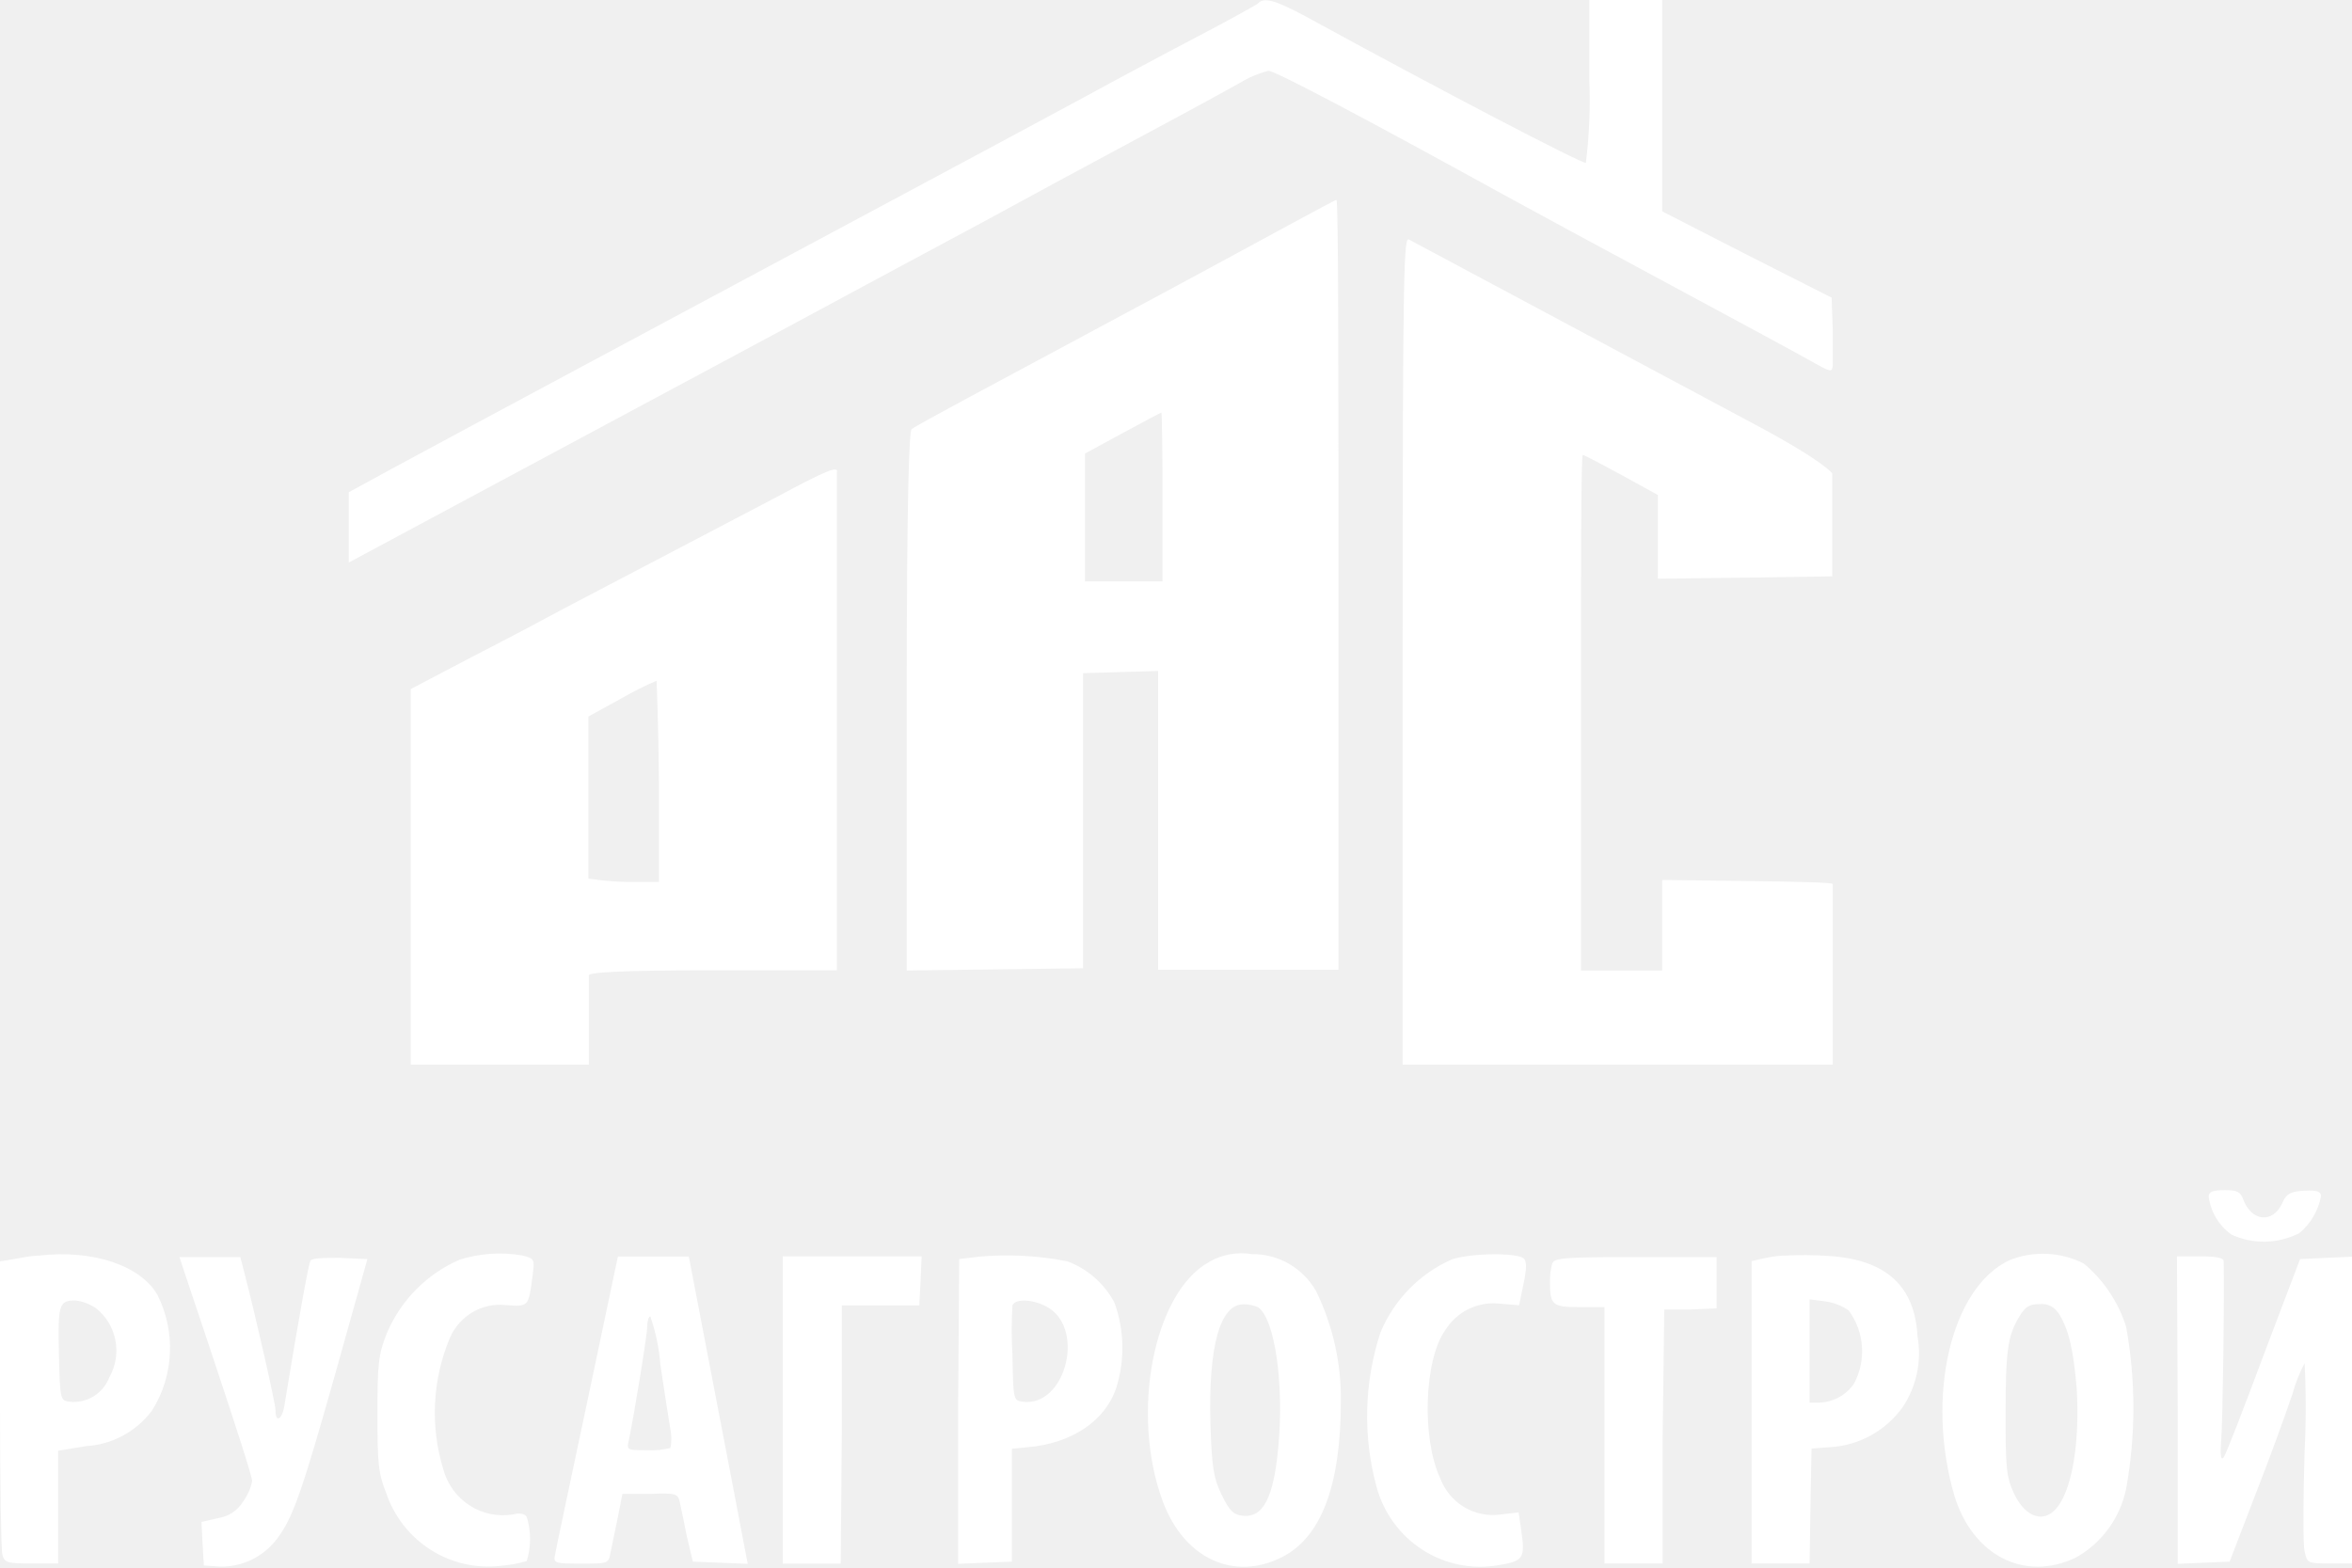
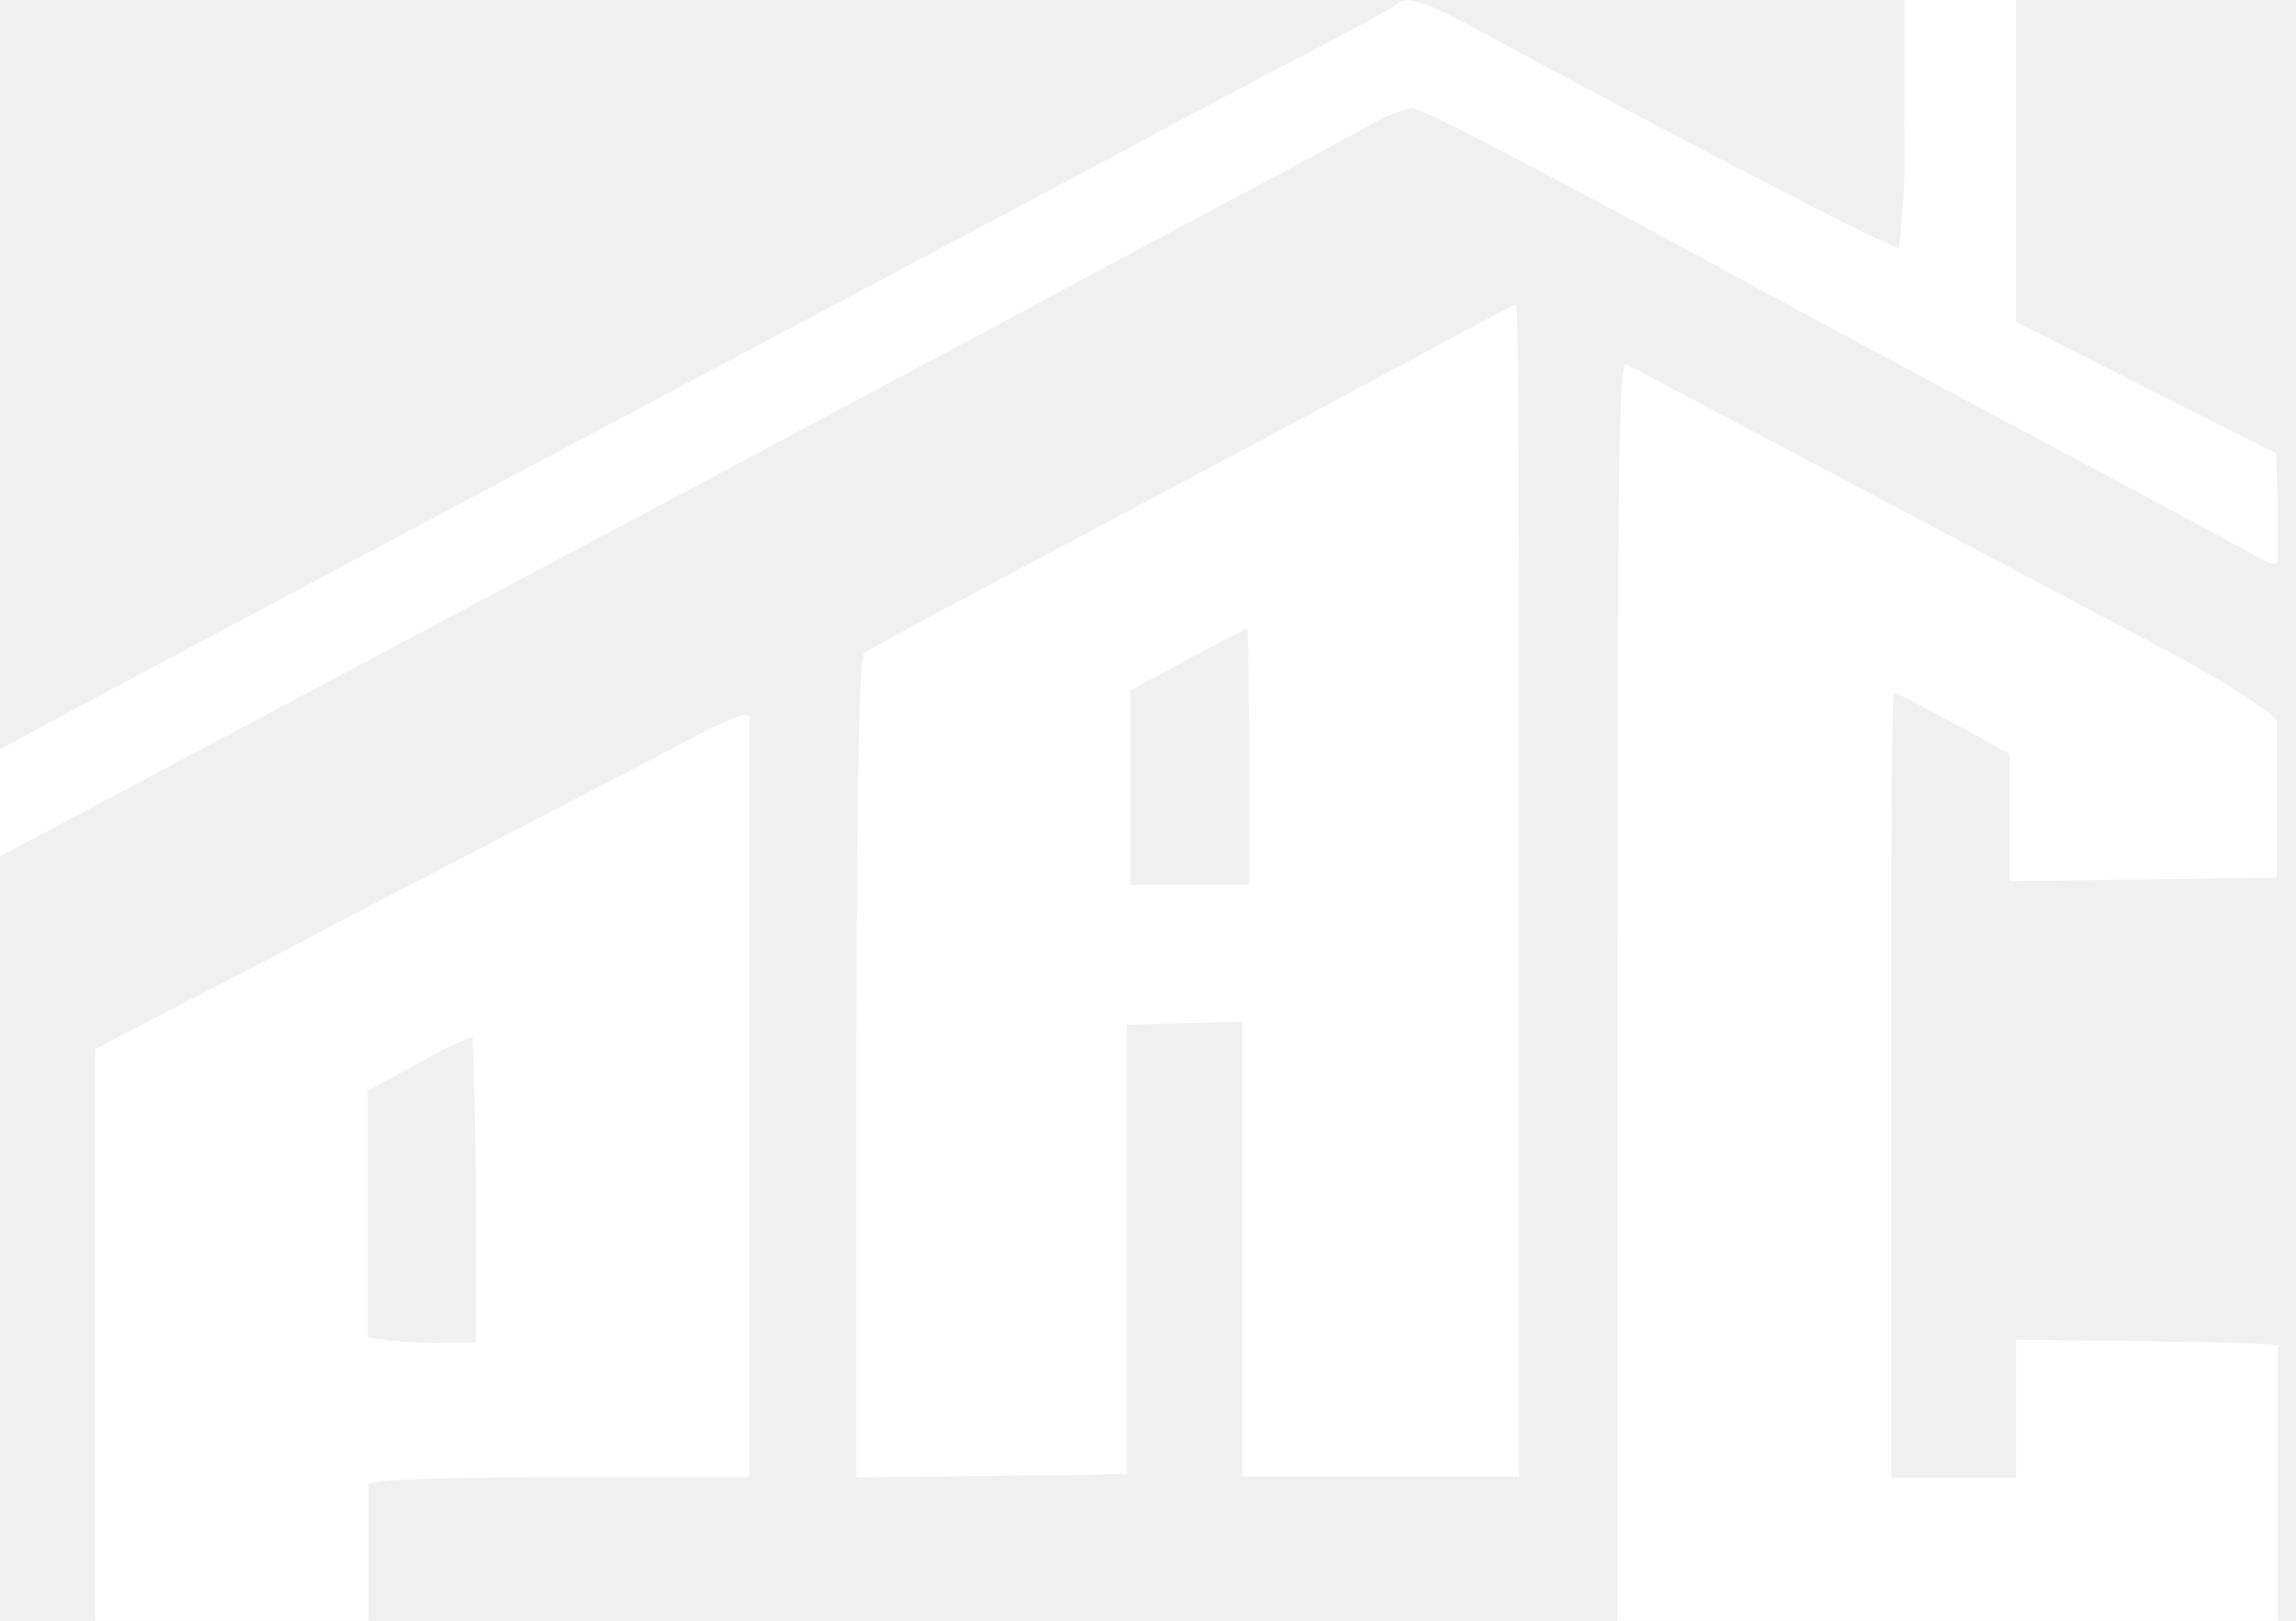
- <svg xmlns="http://www.w3.org/2000/svg" width="45" height="30" viewBox="0 0 45 30" fill="none">
-   <path fill-rule="evenodd" clip-rule="evenodd" d="M24.07 0.064C24.031 0.099 23.501 0.392 22.887 0.713C22.273 1.034 21.324 1.542 20.777 1.842L19.071 2.76C15.659 4.588 8.17 8.601 7.507 8.965L6.673 9.42V10.765L7.58 10.278L15.349 6.109L16.573 5.449L17.721 4.832L18.767 4.271C19.535 3.851 20.93 3.095 22.538 2.234C22.964 2.005 23.498 1.712 23.724 1.585C23.894 1.481 24.077 1.404 24.269 1.355C24.394 1.355 26.069 2.238 28.765 3.724C29.233 3.981 30.666 4.758 31.953 5.449C33.241 6.141 34.458 6.801 34.664 6.918C35.034 7.126 35.051 7.129 35.065 6.992V6.879C35.065 6.879 35.065 6.706 35.065 6.311L35.044 5.696L33.415 4.871L31.803 4.045V0H30.408V1.535C30.429 2.063 30.407 2.592 30.342 3.116C30.29 3.148 27.593 1.744 24.942 0.293C24.387 0 24.185 -0.056 24.07 0.064ZM22.538 5.456L18.534 7.606C17.983 7.902 17.487 8.174 17.442 8.213C17.396 8.252 17.348 9.406 17.348 13.429V18.572L19.033 18.551L20.721 18.529V12.882L21.439 12.861L22.158 12.84V18.558H25.608V11.192C25.608 7.14 25.608 3.826 25.57 3.826C25.531 3.826 24.188 4.567 22.538 5.456ZM26.836 12.438V20.372H35.065V18.681C35.065 17.749 35.065 16.945 35.065 16.916C35.065 16.888 34.367 16.871 33.453 16.86L31.803 16.839V18.572H30.248V13.631C30.248 10.924 30.248 8.707 30.283 8.707C30.317 8.707 30.631 8.88 31.022 9.088L31.72 9.473V11.075L33.387 11.054L35.055 11.029V9.06C35.055 9.06 34.929 8.848 33.607 8.139L26.965 4.588C26.86 4.507 26.836 4.906 26.836 12.438ZM22.242 9.508V11.125H20.759V8.679L21.481 8.287C21.879 8.072 22.21 7.895 22.221 7.895C22.231 7.895 22.242 8.622 22.242 9.508ZM14.826 9.529L10.786 11.647C10.5 11.802 9.74 12.208 9.063 12.554L7.859 13.186V20.372H11.267V19.564C11.267 19.119 11.267 18.713 11.267 18.663C11.267 18.614 11.773 18.568 13.629 18.568H16.012V13.832C16.012 11.227 16.012 9.071 16.012 9.042C16.047 8.908 15.834 8.986 14.826 9.529ZM12.607 14.965V16.878H12.213C11.987 16.882 11.761 16.872 11.536 16.849L11.257 16.814V15.265V13.712L11.899 13.359C12.113 13.235 12.334 13.124 12.562 13.027C12.562 13.027 12.6 13.913 12.607 14.965ZM42.258 22.899C42.277 23.044 42.326 23.183 42.401 23.309C42.476 23.434 42.576 23.542 42.694 23.626C42.899 23.72 43.122 23.766 43.346 23.761C43.571 23.756 43.791 23.7 43.992 23.598C44.208 23.419 44.355 23.169 44.407 22.892C44.407 22.8 44.334 22.775 44.093 22.786C43.852 22.797 43.744 22.828 43.664 23.029C43.483 23.414 43.078 23.382 42.917 22.948C42.865 22.807 42.799 22.775 42.569 22.775C42.338 22.775 42.258 22.807 42.258 22.899ZM0.747 24.028C0.603 24.028 0.377 24.074 0.244 24.099L0 24.138V26.859C0 28.355 0.021 29.658 0.045 29.749C0.087 29.905 0.136 29.919 0.603 29.919H1.113V27.762L1.643 27.674C1.889 27.66 2.13 27.592 2.348 27.475C2.566 27.358 2.756 27.195 2.906 26.997C3.114 26.668 3.233 26.29 3.251 25.901C3.269 25.511 3.186 25.123 3.01 24.776C2.683 24.212 1.765 23.908 0.743 24.028H0.747ZM8.794 24.106C8.167 24.378 7.667 24.883 7.399 25.518C7.242 25.92 7.221 26.086 7.221 27.06C7.221 28.034 7.242 28.2 7.392 28.581C7.546 29.028 7.846 29.408 8.242 29.659C8.639 29.911 9.107 30.018 9.572 29.965C9.743 29.952 9.913 29.921 10.078 29.873C10.163 29.598 10.163 29.304 10.078 29.029C10.04 28.966 9.949 28.948 9.82 28.98C9.532 29.029 9.237 28.97 8.99 28.812C8.743 28.654 8.563 28.41 8.484 28.126C8.227 27.295 8.272 26.399 8.609 25.599C8.699 25.394 8.851 25.223 9.042 25.11C9.234 24.998 9.456 24.951 9.677 24.974C10.109 25.009 10.113 25.006 10.186 24.441C10.231 24.088 10.231 24.088 9.994 24.025C9.592 23.956 9.18 23.984 8.791 24.106H8.794ZM18.722 24.049L18.352 24.095L18.331 27.011V29.926L18.837 29.905L19.36 29.884V28.803V27.724L19.657 27.695C20.501 27.625 21.143 27.194 21.356 26.562C21.525 26.028 21.513 25.451 21.321 24.925C21.126 24.561 20.808 24.282 20.424 24.138C19.863 24.027 19.288 23.997 18.719 24.049H18.722ZM23.138 24.148C22.071 24.727 21.621 27.049 22.249 28.736C22.654 29.823 23.609 30.268 24.534 29.795C25.28 29.414 25.654 28.421 25.654 26.817C25.663 26.082 25.499 25.356 25.176 24.699C25.051 24.484 24.873 24.306 24.658 24.183C24.444 24.06 24.201 23.997 23.955 24C23.673 23.953 23.383 24.005 23.135 24.148H23.138ZM27.774 24.102C27.162 24.373 26.676 24.871 26.414 25.493C26.099 26.45 26.072 27.481 26.337 28.454C26.473 28.953 26.787 29.383 27.22 29.66C27.652 29.937 28.171 30.04 28.674 29.951C29.152 29.873 29.184 29.82 29.104 29.276L29.055 28.941L28.706 28.983C28.463 29.016 28.216 28.964 28.006 28.836C27.796 28.708 27.636 28.511 27.551 28.278C27.202 27.529 27.244 26.026 27.652 25.454C27.76 25.281 27.913 25.142 28.094 25.052C28.275 24.963 28.477 24.926 28.678 24.946L29.065 24.978L29.149 24.568C29.212 24.272 29.212 24.134 29.149 24.078C29.013 23.975 28.172 23.972 27.771 24.102H27.774ZM34.144 24.028C33.98 24.028 33.771 24.074 33.68 24.095L33.513 24.134V29.919H34.622L34.639 28.821L34.66 27.72L35.034 27.692C35.302 27.674 35.563 27.597 35.798 27.467C36.034 27.336 36.238 27.155 36.398 26.936C36.668 26.537 36.772 26.047 36.687 25.571C36.635 24.607 36.084 24.106 34.995 24.035C34.711 24.015 34.425 24.013 34.141 24.028H34.144ZM38.438 24.12C37.322 24.649 36.841 26.732 37.392 28.62C37.741 29.764 38.728 30.275 39.712 29.809C39.957 29.673 40.17 29.485 40.337 29.258C40.504 29.031 40.62 28.77 40.678 28.493C40.864 27.466 40.864 26.414 40.678 25.387C40.528 24.915 40.247 24.495 39.869 24.18C39.648 24.068 39.405 24.004 39.158 23.994C38.911 23.984 38.664 24.026 38.435 24.12H38.438ZM4.127 26.135C4.507 27.279 4.824 28.253 4.824 28.341C4.797 28.48 4.74 28.611 4.657 28.726C4.605 28.813 4.535 28.887 4.451 28.944C4.367 29 4.272 29.036 4.172 29.051L3.855 29.125L3.876 29.541L3.9 29.958L4.21 29.979C4.42 29.983 4.628 29.938 4.817 29.846C5.006 29.754 5.171 29.618 5.299 29.449C5.606 29.044 5.777 28.549 6.419 26.273L7.029 24.095L6.509 24.071C6.185 24.071 5.969 24.071 5.937 24.131C5.906 24.191 5.728 25.14 5.442 26.894C5.4 27.162 5.271 27.247 5.271 26.986C5.271 26.859 4.905 25.242 4.671 24.339L4.598 24.056H3.433L4.127 26.135ZM11.236 26.823C10.915 28.341 10.636 29.647 10.619 29.753C10.584 29.915 10.619 29.922 11.111 29.922C11.602 29.922 11.641 29.922 11.672 29.753C11.693 29.661 11.752 29.365 11.808 29.096L11.909 28.588H12.44C12.938 28.567 12.97 28.588 13.005 28.74C13.026 28.835 13.088 29.132 13.141 29.4L13.256 29.884L13.783 29.905L14.306 29.926L14.215 29.453C14.166 29.192 13.915 27.872 13.653 26.517L13.179 24.046H11.822L11.236 26.823ZM14.976 26.993V29.922H16.085L16.106 27.452V24.981H17.588L17.613 24.512L17.634 24.042H14.976V26.993ZM29.7 24.169C29.669 24.285 29.654 24.403 29.655 24.522C29.655 24.974 29.697 25.013 30.216 25.013H30.698V29.919H31.811V27.494L31.842 25.059H32.341L32.843 25.038V24.056H31.294C29.948 24.056 29.738 24.071 29.7 24.177V24.169ZM41.665 26.993V29.926L42.16 29.905L42.659 29.884L43.165 28.567C43.444 27.861 43.755 26.989 43.863 26.668C43.919 26.466 43.996 26.271 44.093 26.086C44.122 26.648 44.122 27.211 44.093 27.773C44.065 28.698 44.062 29.562 44.093 29.689C44.142 29.915 44.152 29.919 44.581 29.919H45V24.049L44.501 24.071L44.006 24.095L43.308 25.934C42.931 26.947 42.59 27.829 42.544 27.889C42.499 27.949 42.471 27.889 42.499 27.537C42.527 27.183 42.562 24.713 42.544 24.134C42.544 24.071 42.401 24.042 42.094 24.042H41.651L41.665 26.993ZM1.831 25.031C2.026 25.182 2.159 25.399 2.207 25.643C2.255 25.886 2.215 26.139 2.093 26.354C2.034 26.508 1.927 26.638 1.787 26.723C1.648 26.808 1.484 26.843 1.322 26.823C1.155 26.799 1.148 26.781 1.127 25.902C1.106 24.963 1.127 24.886 1.444 24.886C1.582 24.904 1.715 24.953 1.831 25.031ZM20.069 25.031C20.766 25.472 20.369 26.94 19.559 26.823C19.392 26.799 19.385 26.781 19.371 25.934C19.352 25.616 19.352 25.296 19.371 24.978C19.434 24.837 19.8 24.865 20.069 25.031ZM35.369 25.076C35.518 25.277 35.607 25.517 35.624 25.768C35.642 26.018 35.587 26.269 35.466 26.488C35.39 26.595 35.291 26.682 35.176 26.743C35.061 26.804 34.933 26.838 34.803 26.841H34.622V24.865L34.922 24.904C35.082 24.925 35.235 24.985 35.369 25.076ZM24.07 25.017C24.387 25.228 24.569 26.467 24.46 27.663C24.37 28.673 24.167 29.054 23.763 29.005C23.595 28.983 23.519 28.906 23.372 28.602C23.226 28.299 23.184 28.105 23.159 27.247C23.117 25.765 23.341 24.956 23.794 24.96C23.889 24.958 23.983 24.977 24.07 25.017ZM39.384 25.126C39.583 25.44 39.67 25.832 39.733 26.573C39.802 27.762 39.6 28.729 39.23 28.966C38.996 29.114 38.717 28.966 38.533 28.581C38.389 28.267 38.372 28.098 38.372 27.102C38.372 25.86 38.41 25.567 38.63 25.203C38.749 25.002 38.826 24.956 39.028 24.956C39.096 24.949 39.166 24.96 39.228 24.99C39.29 25.02 39.343 25.067 39.38 25.126H39.384ZM12.635 26.118C12.712 26.626 12.795 27.177 12.827 27.357C12.85 27.473 12.85 27.593 12.827 27.709C12.682 27.746 12.533 27.76 12.384 27.752C11.986 27.752 11.986 27.752 12.035 27.544C12.139 27.039 12.384 25.539 12.384 25.377C12.384 25.274 12.412 25.193 12.443 25.193C12.546 25.491 12.611 25.802 12.635 26.118Z" fill="white" />
+ <svg xmlns="http://www.w3.org/2000/svg" width="51" height="36" viewBox="0 0 51 36" fill="none">
+   <path fill-rule="evenodd" clip-rule="evenodd" d="M31.001 0.112C30.932 0.175 29.988 0.692 28.893 1.26C27.799 1.827 26.108 2.726 25.133 3.256L22.093 4.877C16.013 8.108 2.667 15.2 1.486 15.842L0 16.647V19.023L1.616 18.162L15.46 10.796L17.642 9.63L19.687 8.538L21.552 7.547C22.92 6.805 25.406 5.47 28.272 3.948C29.03 3.543 29.981 3.025 30.385 2.8C30.687 2.618 31.014 2.481 31.355 2.395C31.579 2.395 34.563 3.954 39.368 6.58C40.201 7.035 42.756 8.407 45.05 9.63C47.343 10.852 49.513 12.019 49.88 12.225C50.539 12.592 50.57 12.599 50.595 12.355V12.156C50.595 12.156 50.595 11.85 50.595 11.152L50.557 10.066L47.654 8.607L44.782 7.148V0H42.296V2.713C42.333 3.646 42.293 4.581 42.178 5.507C42.084 5.563 37.279 3.081 32.555 0.518C31.567 0 31.206 -0.1 31.001 0.112ZM28.272 9.642L21.136 13.441C20.153 13.965 19.271 14.445 19.19 14.514C19.109 14.582 19.022 16.622 19.022 23.732V32.819L22.024 32.782L25.033 32.744V22.765L26.314 22.728L27.594 22.69V32.794H33.742V19.777C33.742 12.617 33.742 6.761 33.674 6.761C33.605 6.761 31.212 8.071 28.272 9.642ZM35.93 21.979V36H50.595V33.013C50.595 31.366 50.595 29.944 50.595 29.894C50.595 29.844 49.351 29.813 47.723 29.794L44.782 29.757V32.819H42.01V24.087C42.01 19.303 42.01 15.387 42.072 15.387C42.134 15.387 42.694 15.692 43.39 16.06L44.633 16.74V19.572L47.605 19.534L50.576 19.491V16.01C50.576 16.01 50.352 15.636 47.996 14.383L36.16 8.108C35.974 7.965 35.93 8.669 35.93 21.979ZM27.743 16.802V19.659H25.102V15.337L26.388 14.645C27.097 14.264 27.688 13.952 27.706 13.952C27.725 13.952 27.743 15.237 27.743 16.802ZM14.527 16.84L7.329 20.582C6.819 20.857 5.464 21.574 4.258 22.185L2.114 23.302V36H8.187V34.572C8.187 33.786 8.187 33.069 8.187 32.981C8.187 32.894 9.088 32.813 12.395 32.813H16.641V24.443C16.641 19.84 16.641 16.029 16.641 15.979C16.703 15.742 16.324 15.879 14.527 16.84ZM10.574 26.445V29.825H9.872C9.469 29.833 9.066 29.816 8.666 29.776L8.168 29.713V26.975V24.231L9.312 23.607C9.694 23.388 10.088 23.192 10.493 23.021C10.493 23.021 10.562 24.586 10.574 26.445Z" fill="white" />
</svg>
